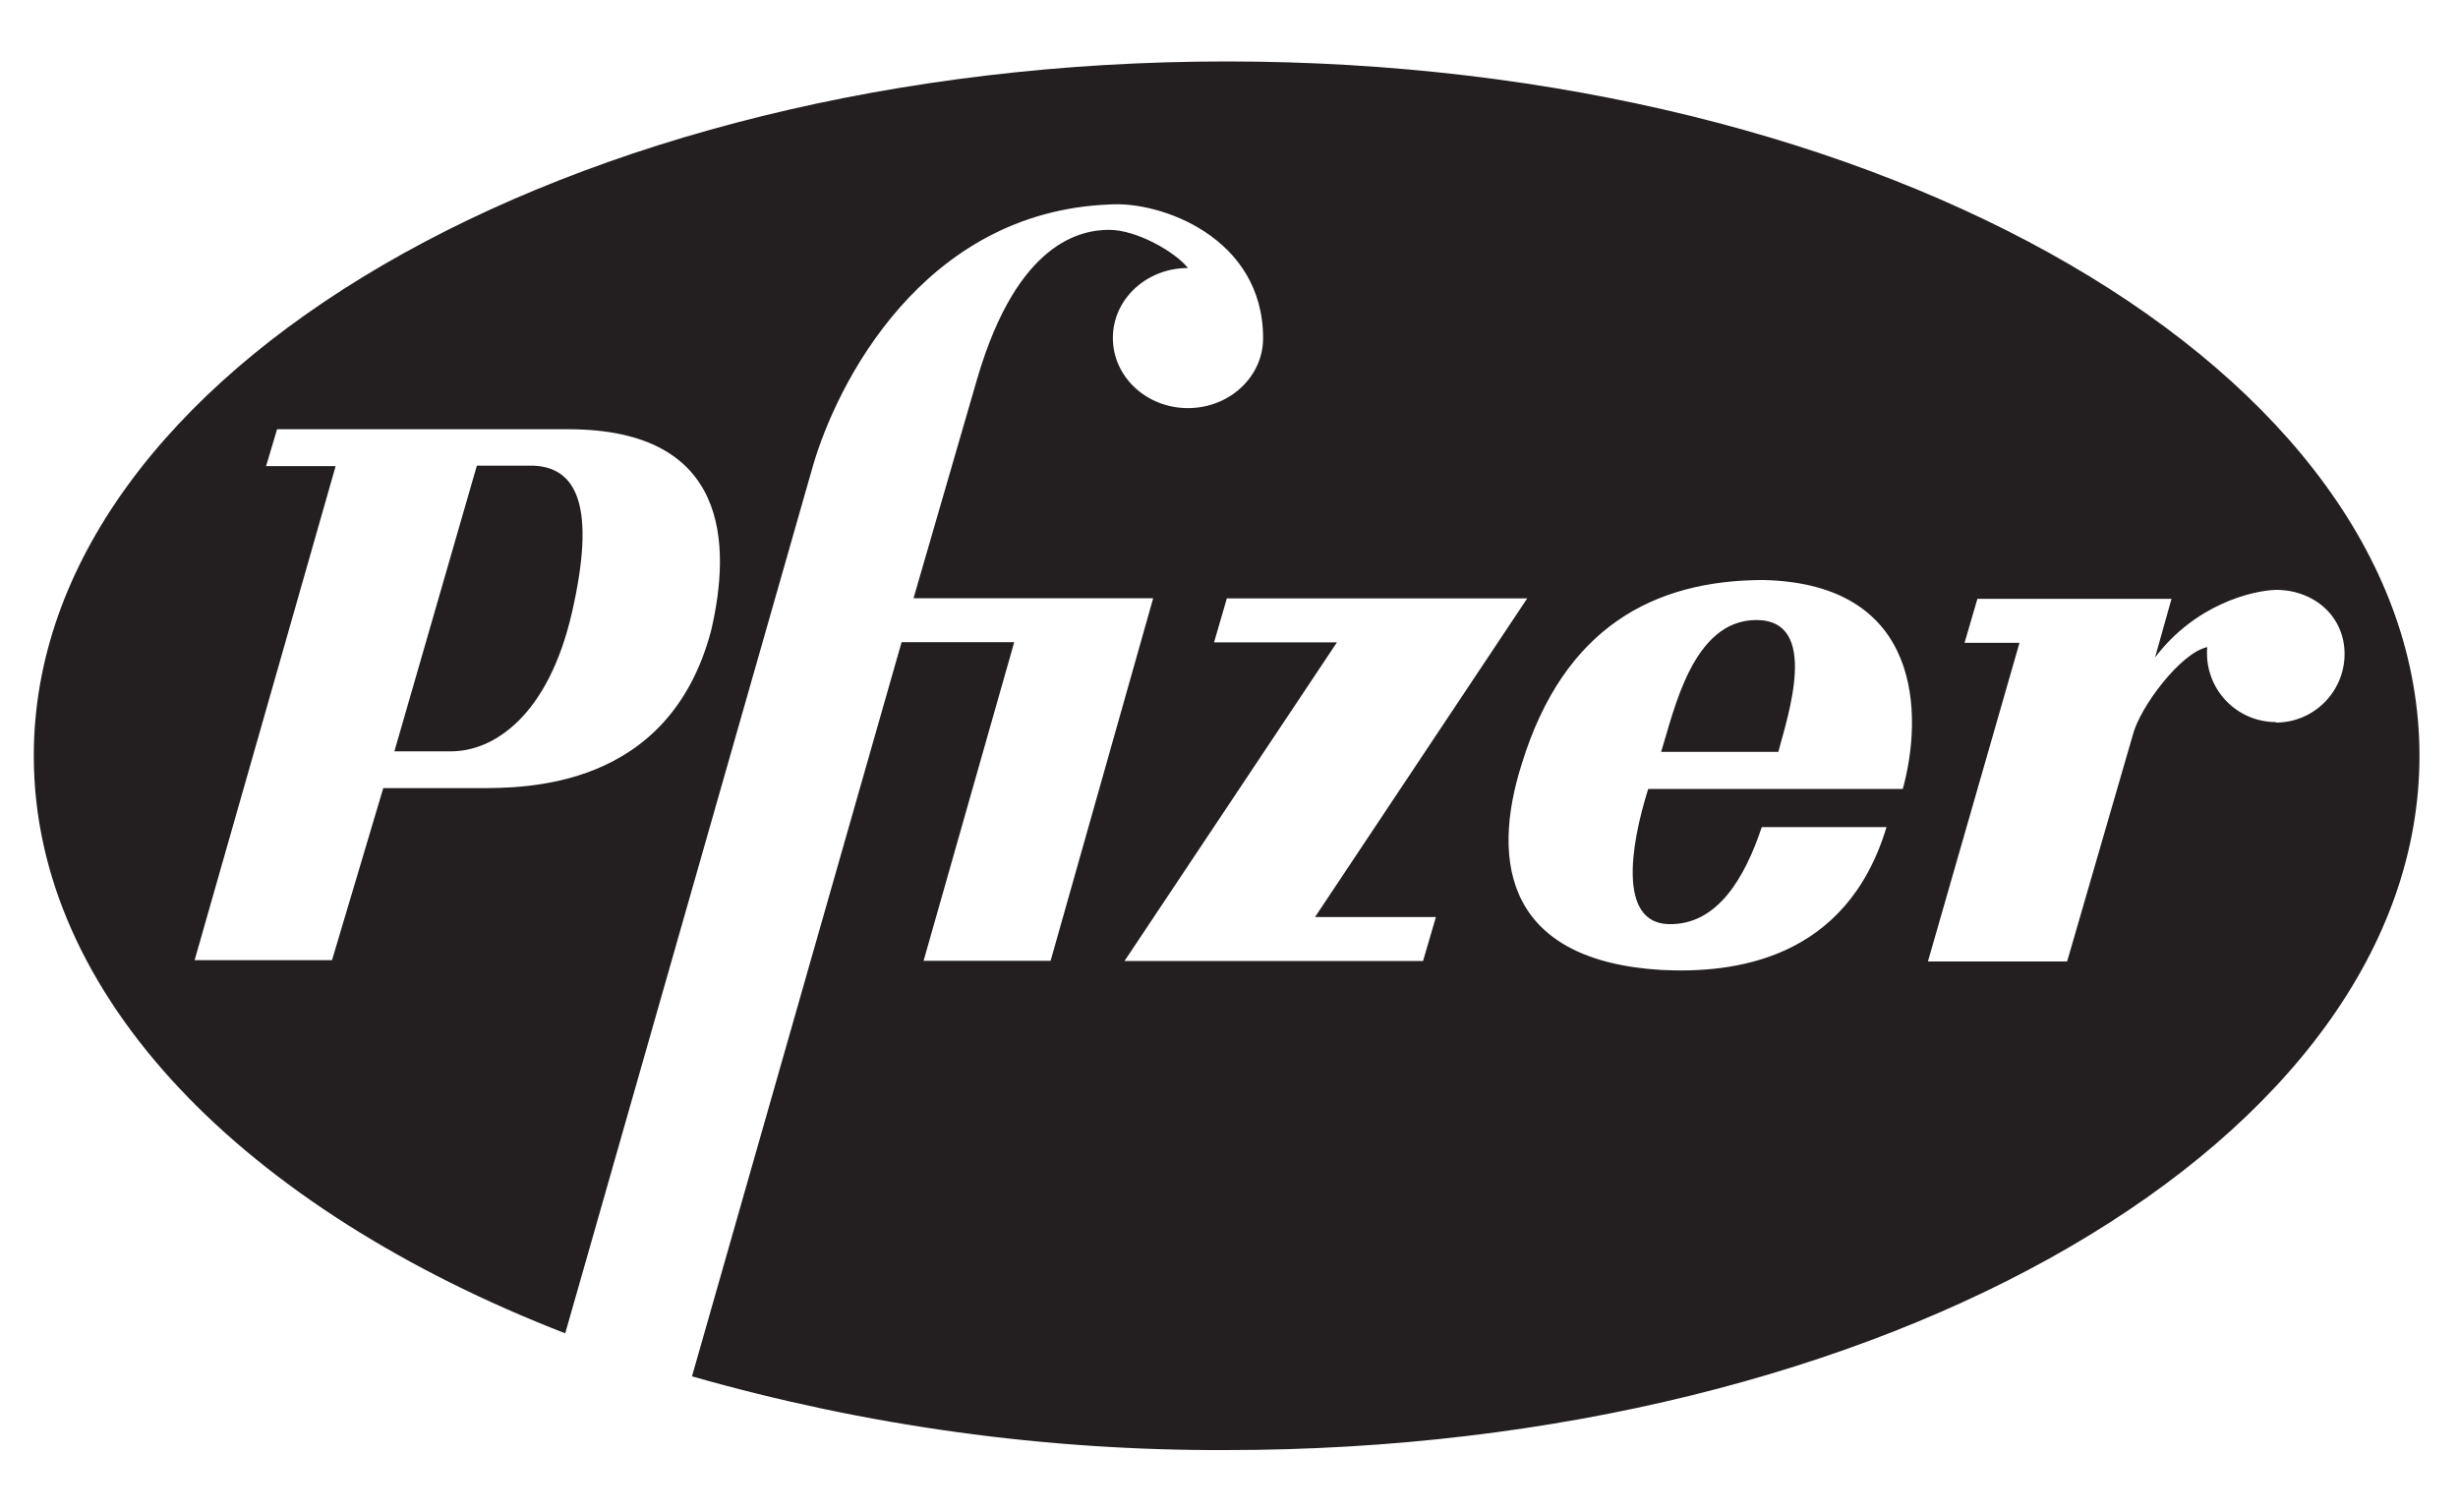
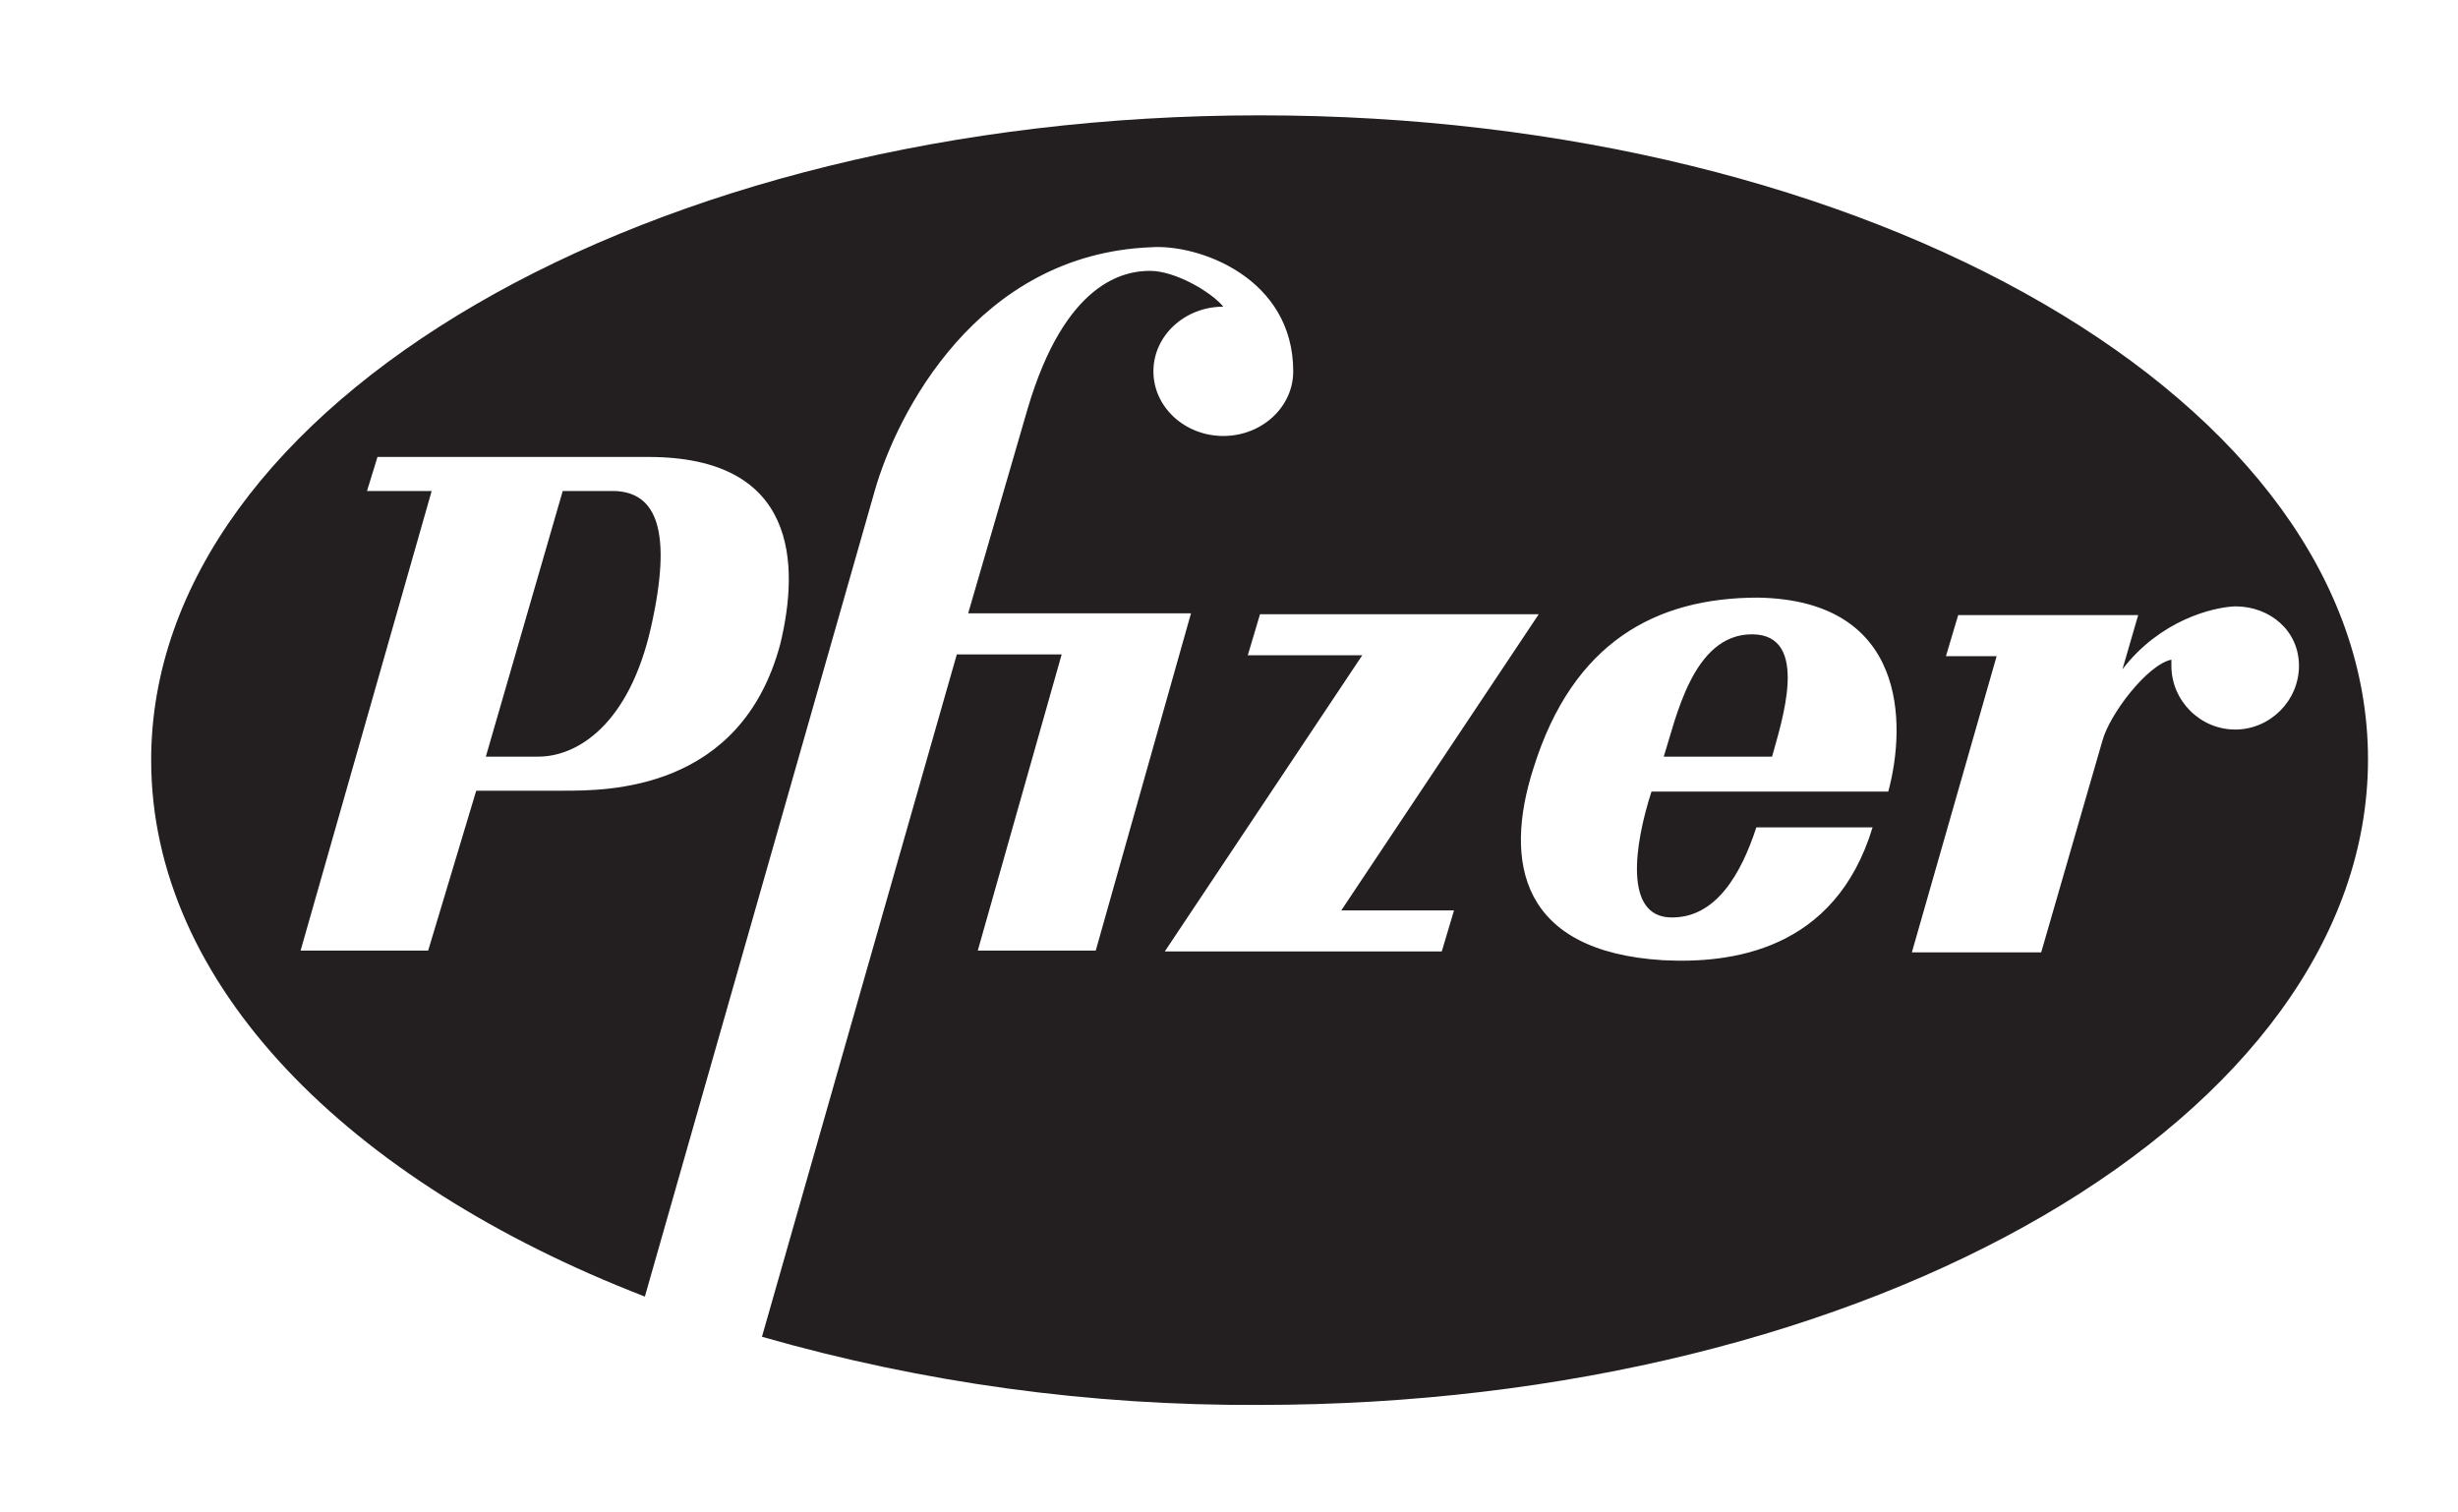
- <svg xmlns="http://www.w3.org/2000/svg" id="Layer_1" data-name="Layer 1" viewBox="0 0 400 246">
-   <defs>
-     <style>.cls-1{fill:none;}.cls-2{fill:#231f20;fill-rule:evenodd;}</style>
-   </defs>
-   <polygon class="cls-1" points="-0.38 -77 399.62 -77 399.62 323 -0.38 323 -0.38 -77 -0.38 -77" />
-   <path class="cls-2" d="M199.62,10C92.42,10,5.5,60.62,5.5,123c0,39.21,34.34,73.76,86.48,94h0L132.27,75.9h0c3.87-13.41,17.88-41.43,48.28-42.62,8.34-.59,25,5.37,25,21.76,0,6.28-5.48,11.38-12.23,11.38S181.1,61.32,181.1,55s5.47-11.38,12.22-11.38c-2.08-2.63-8.34-6.21-12.81-6.21s-14.9,1.79-21.46,24.14h0L148.66,97.37h39l-16.69,59H150.3l14.75-51.86H146.72L112.61,224h0a312.15,312.15,0,0,0,87,12c107.21,0,194.12-50.58,194.12-113S306.83,10,199.62,10Zm-83.9,92.64c-6.86,25.93-30.4,25.63-38.15,25.63H62.37l-8.34,28H31.67L54.62,75.86H43.3l1.79-6H92.47C118.7,69.86,119,88.64,115.72,102.64ZM231.54,156.4H183l34.57-51.86h-20l2.08-7.15h48.88L214,149.25h19.67l-2.09,7.15Zm78.1-28H268.22c-3,9.54-4.77,21.76,3.28,22s12.51-7.74,15.2-15.79H307c-6.55,21.76-25,23.84-36.66,23.25-24.73-1.49-28-17-22.65-33.68C254.51,102.15,269.11,94.4,287,94.4c25.93.6,25.93,22.06,22.65,34Zm60.73-10.88a11.22,11.22,0,0,1-11.22-11.2c0-.34,0-.68.05-1-4.32.9-10.89,9.69-12.08,14.16h0l-10.73,37H313.74l14.9-51.86H319.7l2.09-7.16h31.59L350.7,107h0c6.55-8.64,15.79-10.88,19.67-11,6.17,0,11.17,4.26,11.17,10.43a11.18,11.18,0,0,1-11.17,11.17Zm-100.05,4.85c2.08-6.56,5.07-21.46,15.5-21.46s5.06,15.79,3.57,21.46ZM77.6,75.79h9.24c7.15.3,10.13,6.86,6.25,23.84s-12.81,22.65-19.67,22.65H64.18Z" />
+ <svg xmlns="http://www.w3.org/2000/svg" version="1.1" id="Layer_1" x="0px" y="0px" viewBox="0 0 281.3 173" style="enable-background:new 0 0 281.3 173;" xml:space="preserve">
+   <style type="text/css">
+ 	.st0{fill:none;}
+ 	.st1{fill-rule:evenodd;clip-rule:evenodd;fill:#231F20;}
+ </style>
+   <polygon class="st0" points="-119.1,-77 280.9,-77 280.9,323 -119.1,323 -119.1,-77 " />
+   <path class="st1" d="M144.2,13.2C74.1,13.2,17.3,46.3,17.3,87c0,25.6,22.4,48.2,56.5,61.4l0,0l26.3-92.2l0,0  c2.5-8.8,11.7-27.1,31.6-27.9c5.5-0.4,16.3,3.5,16.3,14.2c0,4.1-3.6,7.4-8,7.4s-8-3.3-8-7.4s3.6-7.4,8-7.4c-1.4-1.7-5.5-4.1-8.4-4.1  c-2.9,0-9.7,1.2-14,15.8l0,0l-6.8,23.4h25.5l-10.9,38.6h-13.5l9.6-33.9h-12l-22.3,78.1l0,0c18.5,5.3,37.6,7.9,56.9,7.8  c70.1,0,126.9-33.1,126.9-73.9S214.2,13.2,144.2,13.2z M89.3,73.7c-4.5,16.9-19.9,16.8-24.9,16.8h-9.9L49,108.8H34.4l15-52.6H42  l1.2-3.9h31C91.3,52.3,91.5,64.6,89.3,73.7z M165,108.9h-31.7L155.9,75h-13.1l1.4-4.7h31.9l-22.6,33.9h12.9L165,108.9L165,108.9z   M216.1,90.6H189c-2,6.2-3.1,14.2,2.1,14.4c5.3,0.2,8.2-5.1,9.9-10.3h13.3c-4.3,14.2-16.3,15.6-24,15.2c-16.2-1-18.3-11.1-14.8-22  c4.5-14.4,14-19.5,25.7-19.5C218.2,68.7,218.2,82.8,216.1,90.6L216.1,90.6z M255.8,83.5c-4,0-7.3-3.3-7.3-7.3c0-0.2,0-0.4,0-0.7  c-2.8,0.6-7.1,6.3-7.9,9.3l0,0l-7,24.2h-14.8l9.7-33.9h-5.8l1.4-4.7h20.6l-1.8,6.2l0,0c4.3-5.6,10.3-7.1,12.9-7.2  c4,0,7.3,2.8,7.3,6.8C263.1,80.2,259.8,83.5,255.8,83.5L255.8,83.5z M190.4,86.6c1.4-4.3,3.3-14,10.1-14c6.8,0,3.3,10.3,2.3,14  H190.4z M64.4,56.2h6c4.7,0.2,6.6,4.5,4.1,15.6s-8.4,14.8-12.9,14.8h-6L64.4,56.2z" />
</svg>
